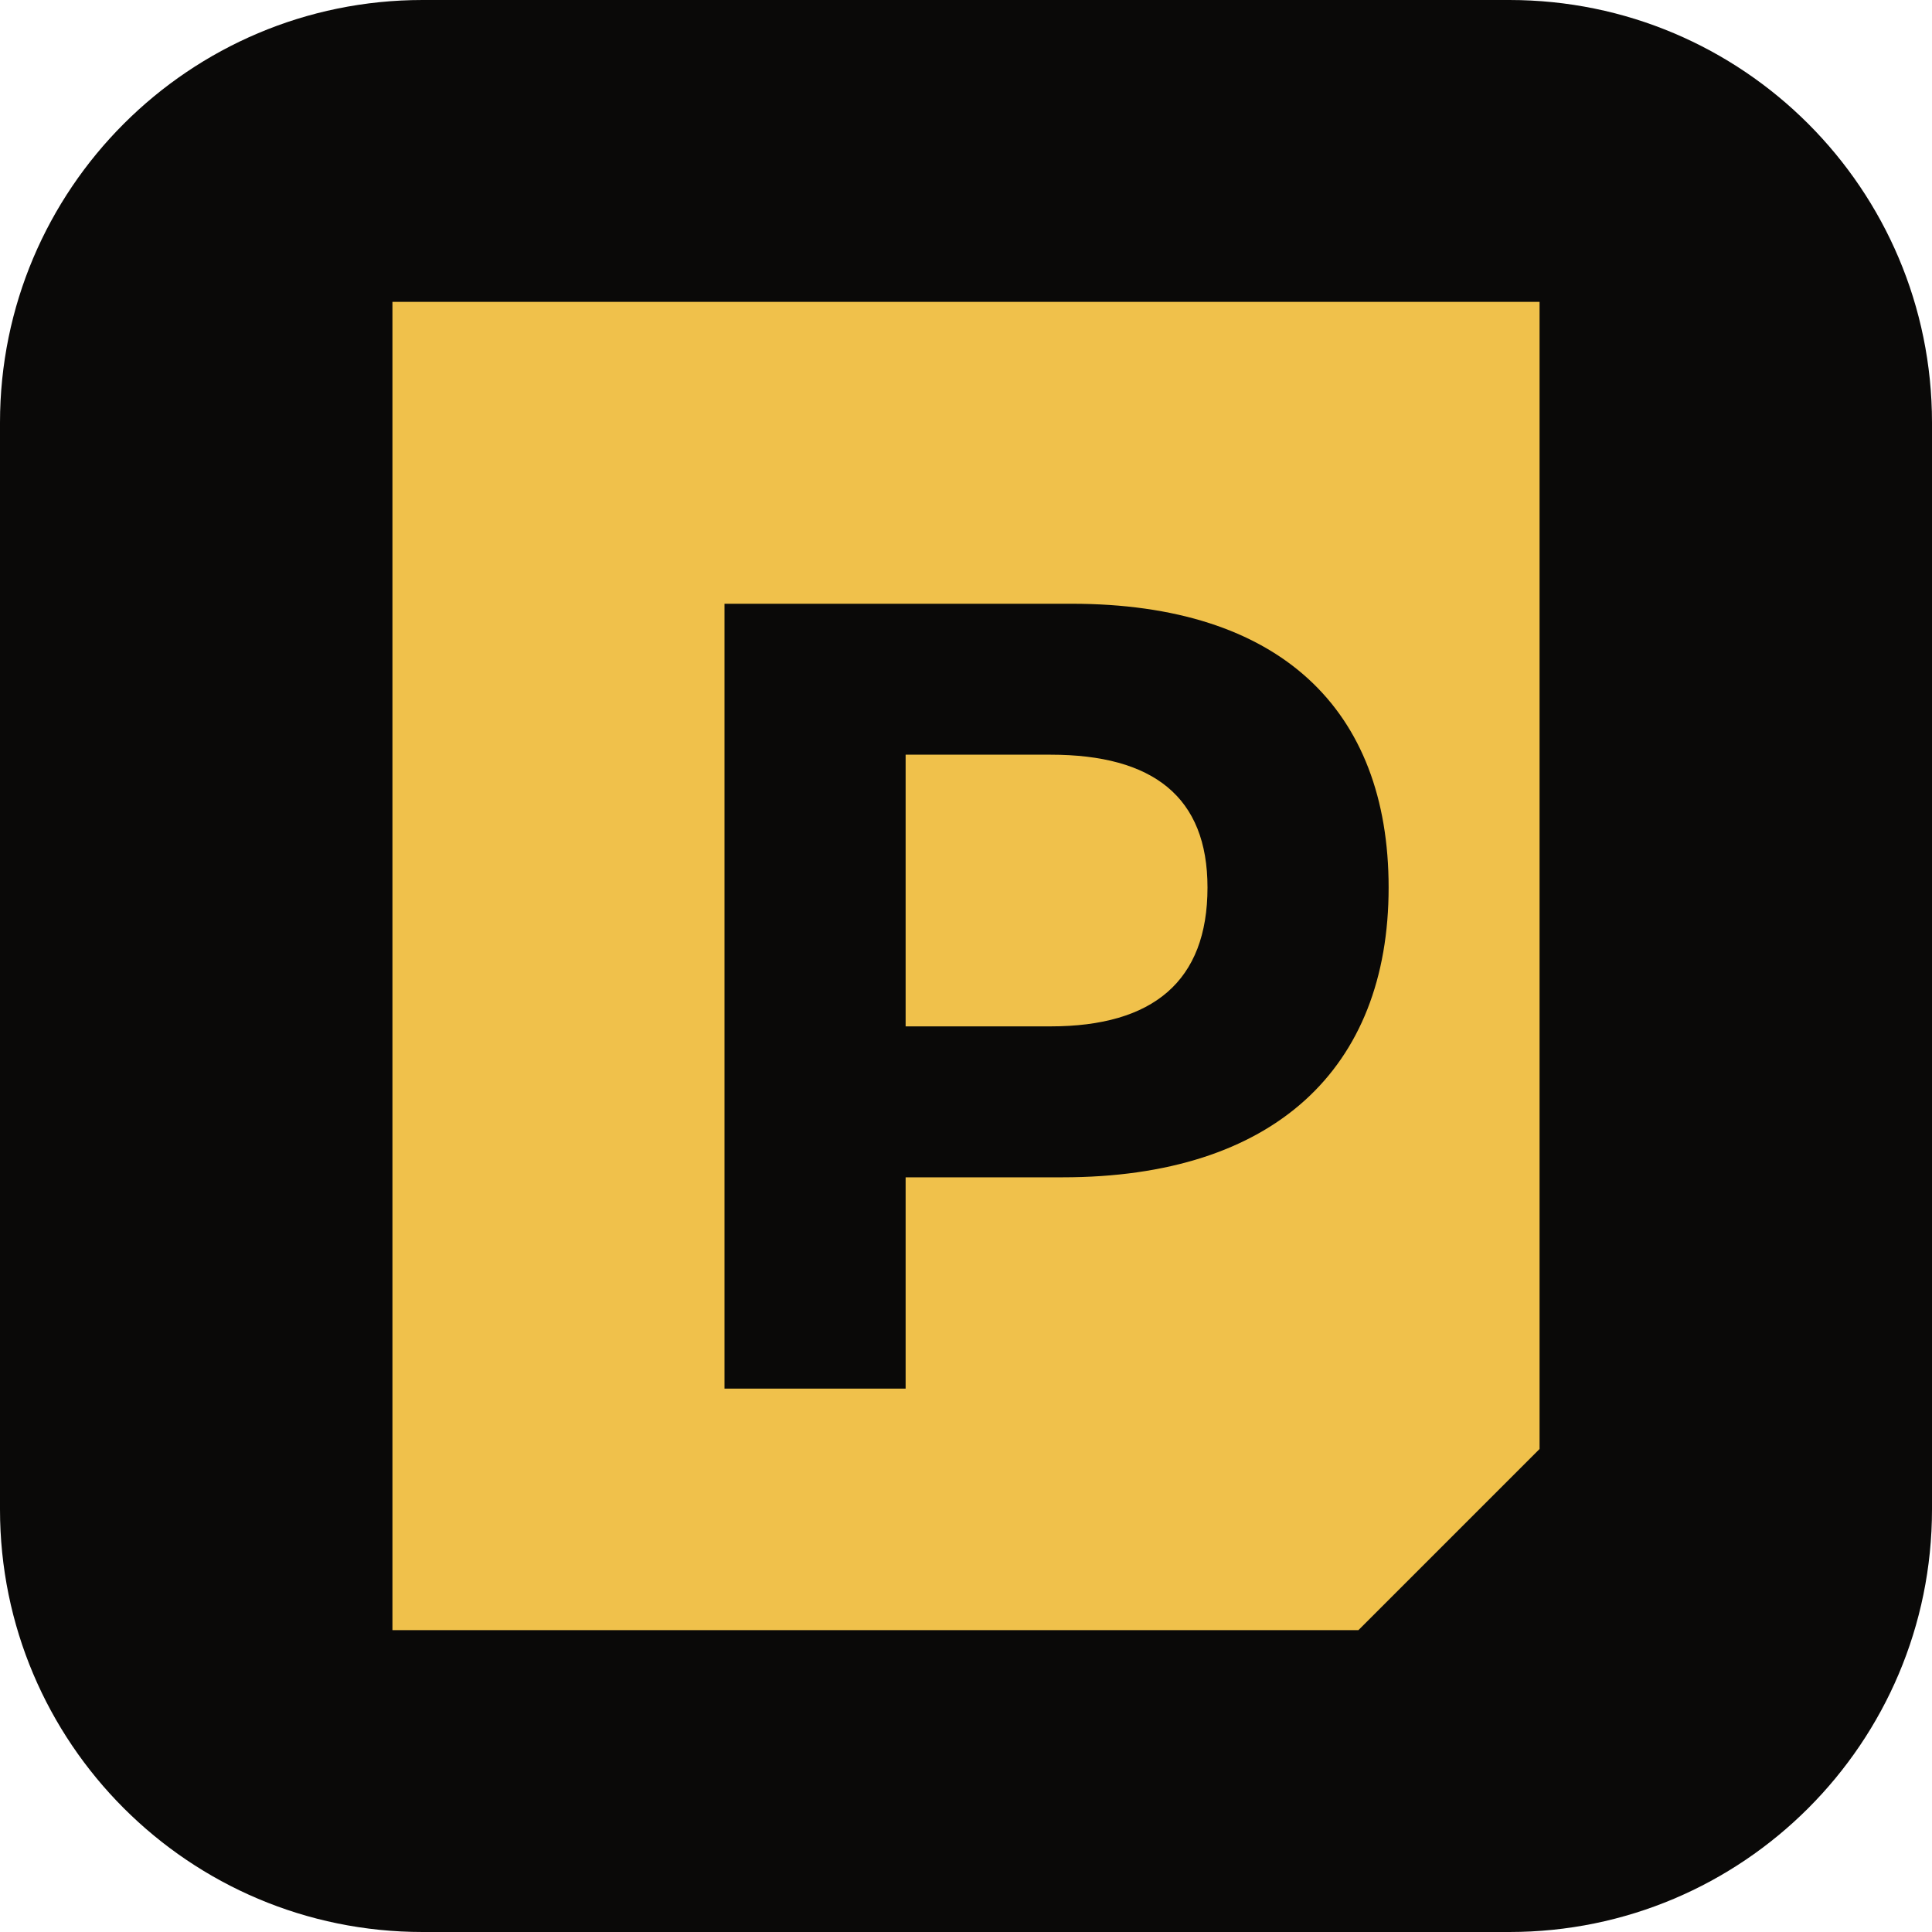
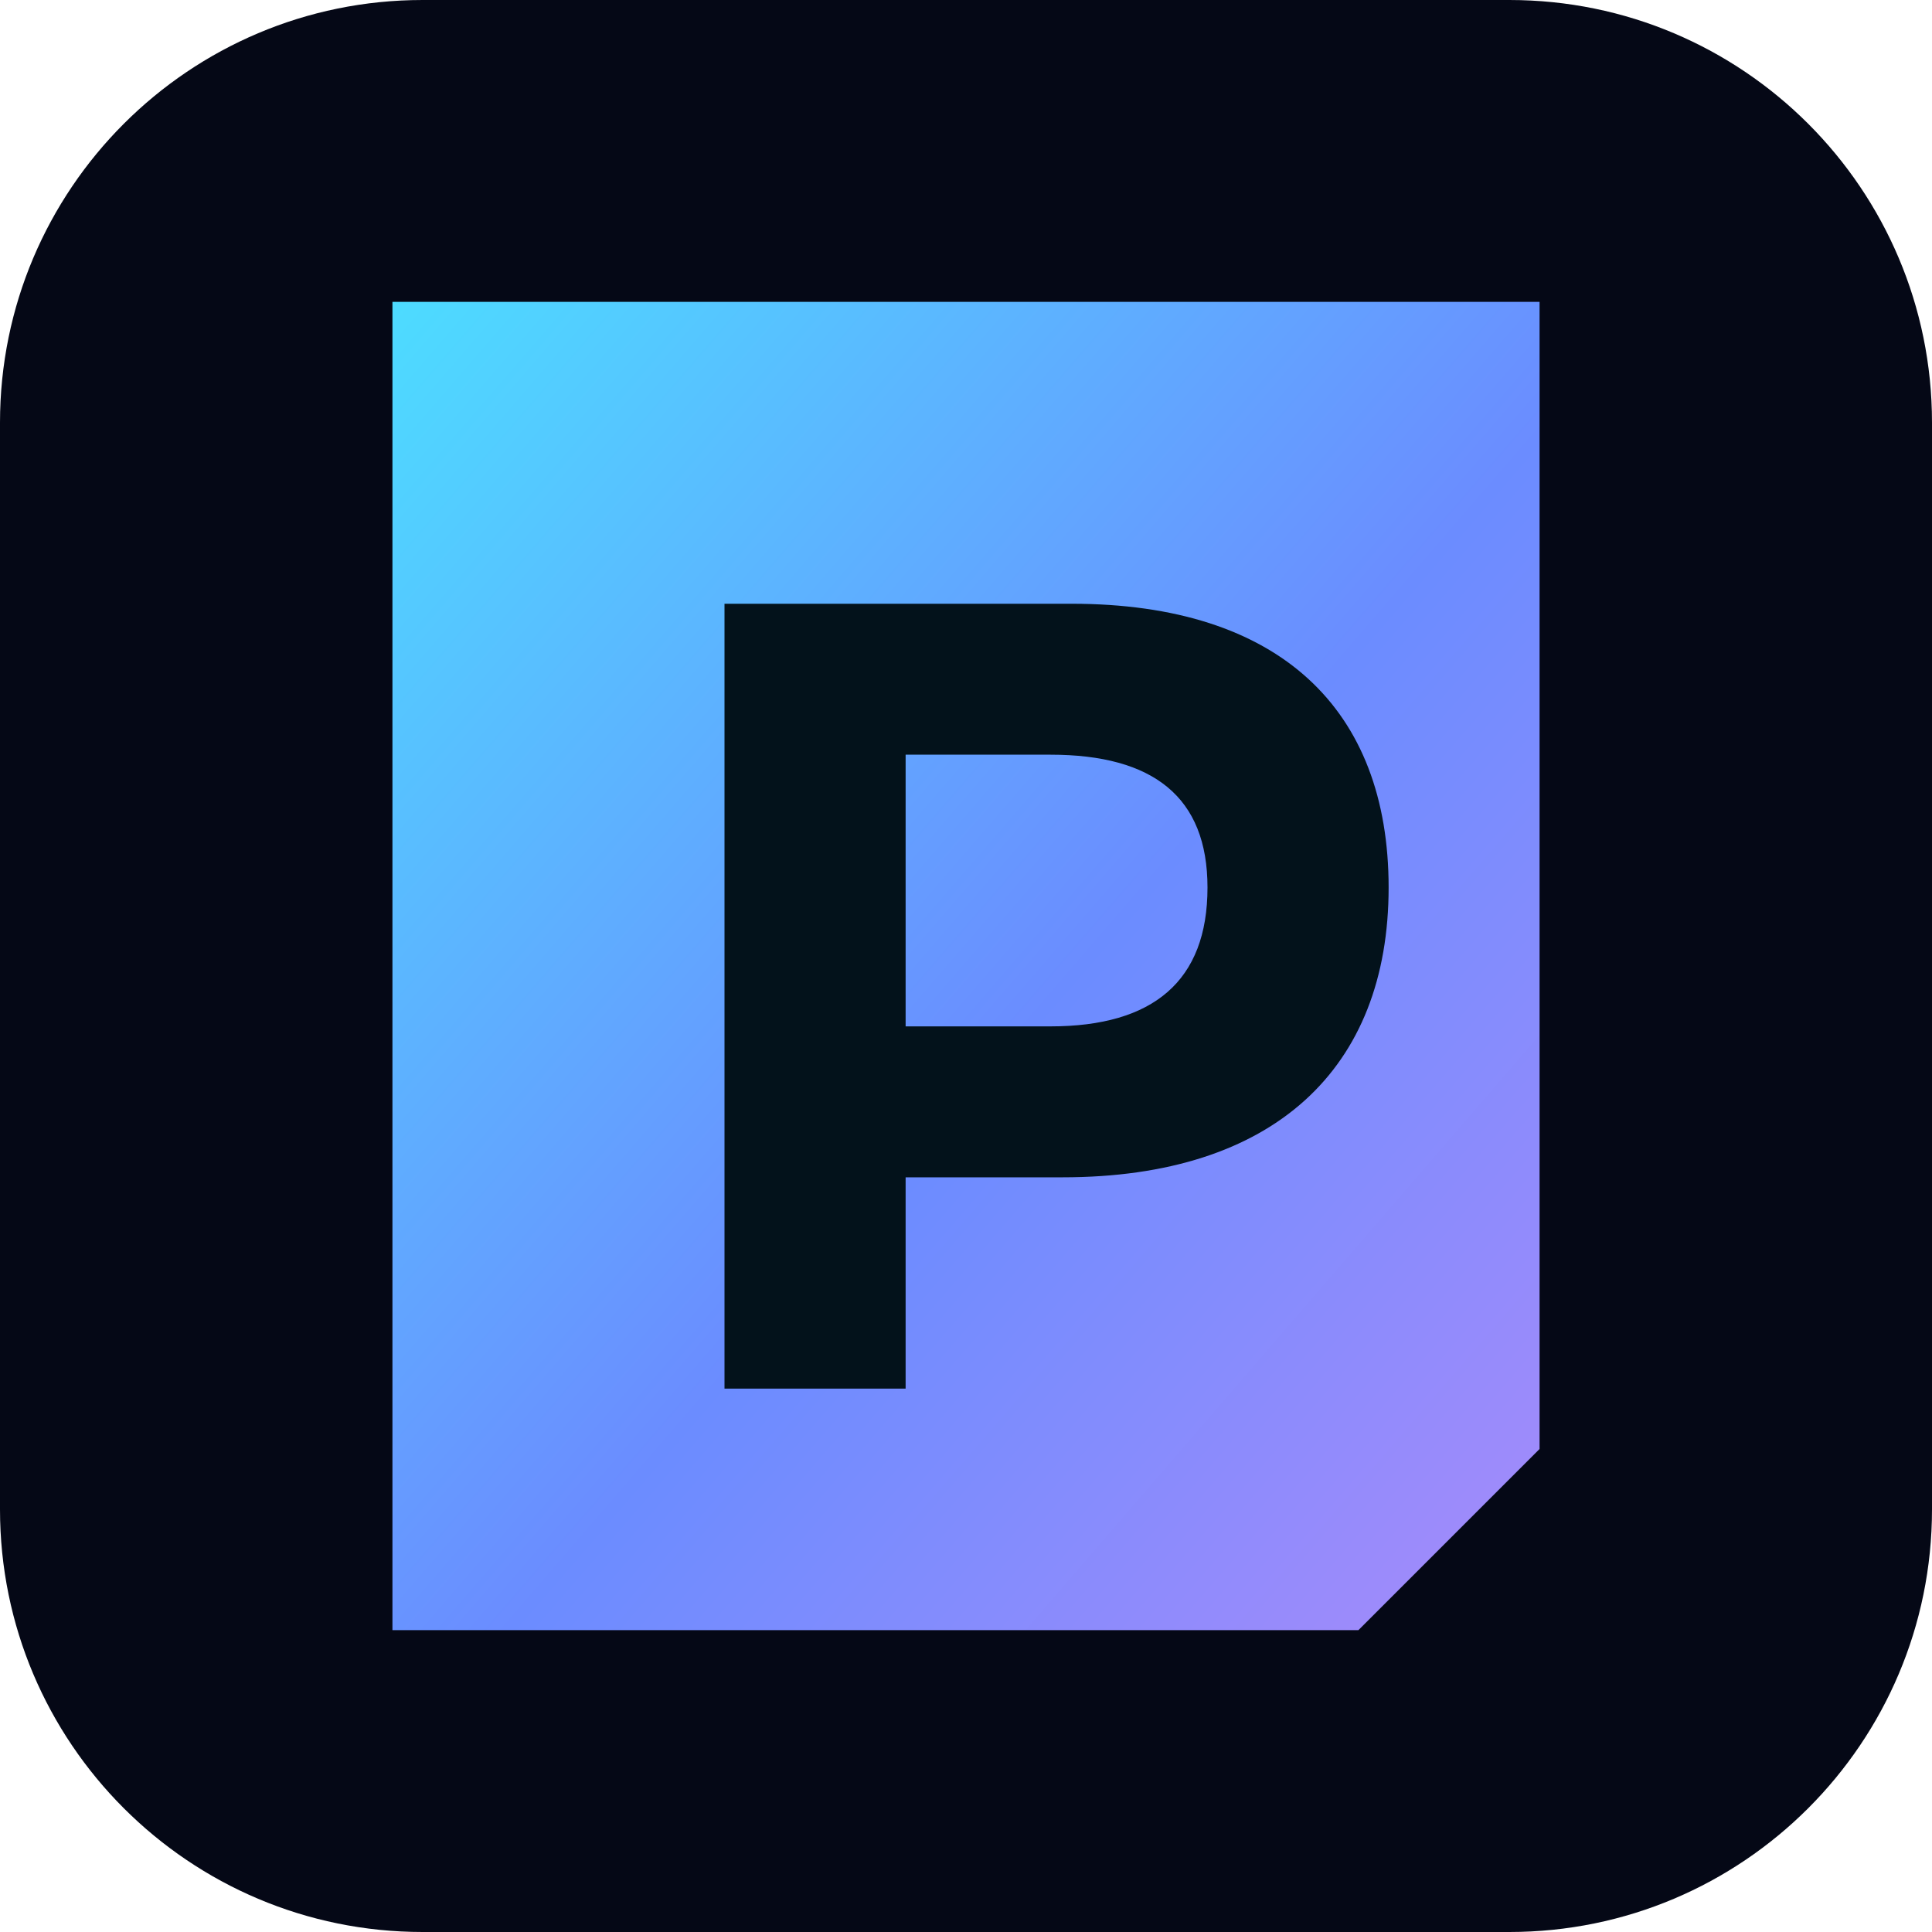
<svg xmlns="http://www.w3.org/2000/svg" viewBox="0 0 64 64" role="img" aria-label="Phlebas mark">
-   <rect width="64" height="64" rx="14" fill="#0a0908" />
-   <path d="M13 10h38v38L45 54H13z" fill="#f0c14b" />
-   <path d="M24 20h11.5C42.4 20 46 23.5 46 29.4c0 6-3.8 9.6-10.8 9.6H30v7h-6zm6 5v9h4.8c3.4 0 5.2-1.5 5.2-4.6 0-3-1.8-4.4-5.2-4.4z" fill="#0a0908" />
+   <defs>
+     <linearGradient id="prism" x1="0" y1="0" x2="1" y2="1">
+       <stop offset="0" stop-color="#4ddcff" />
+       <stop offset="0.55" stop-color="#6b8cff" />
+       <stop offset="1" stop-color="#a78bfa" />
+     </linearGradient>
+   </defs>
+   <rect width="64" height="64" rx="14" fill="#050816" />
+   <path d="M13 10h38v38L45 54H13z" fill="url(#prism)" />
+   <path d="M24 20h11.5C42.4 20 46 23.5 46 29.4c0 6-3.8 9.6-10.8 9.6H30v7h-6zm6 5v9h4.8c3.4 0 5.2-1.5 5.2-4.6 0-3-1.8-4.4-5.2-4.4z" fill="#03121b" />
</svg>
